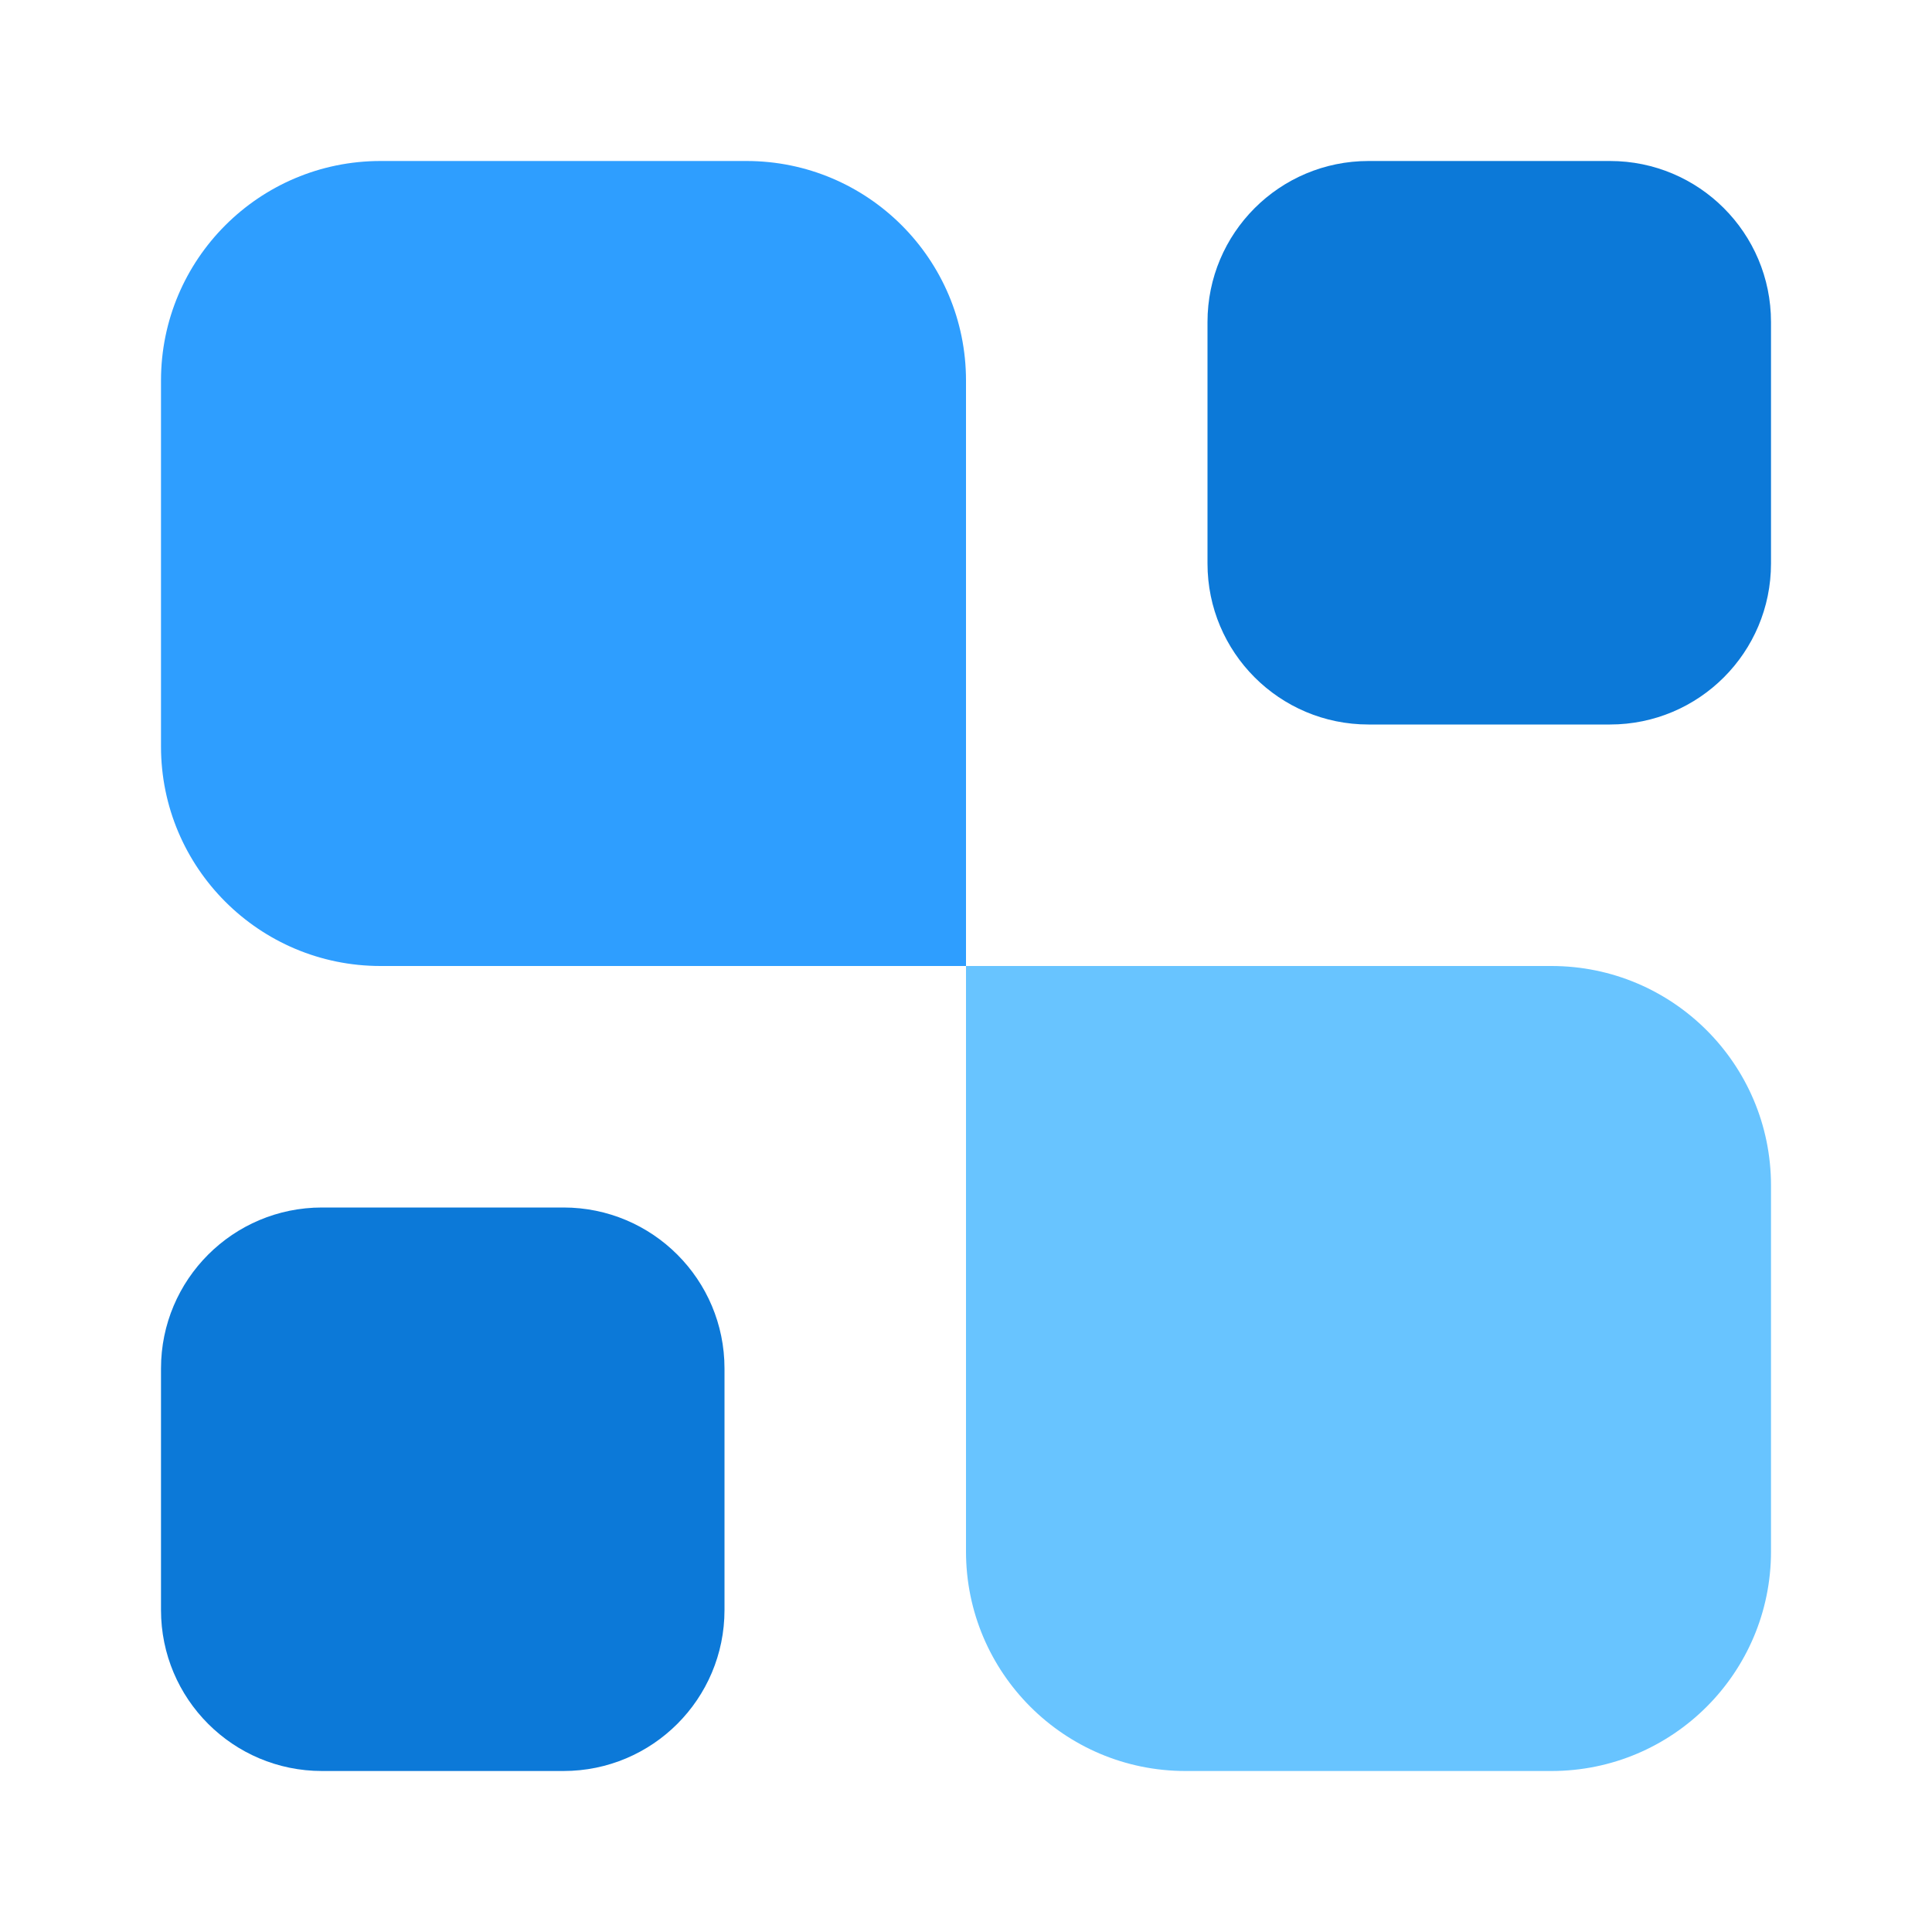
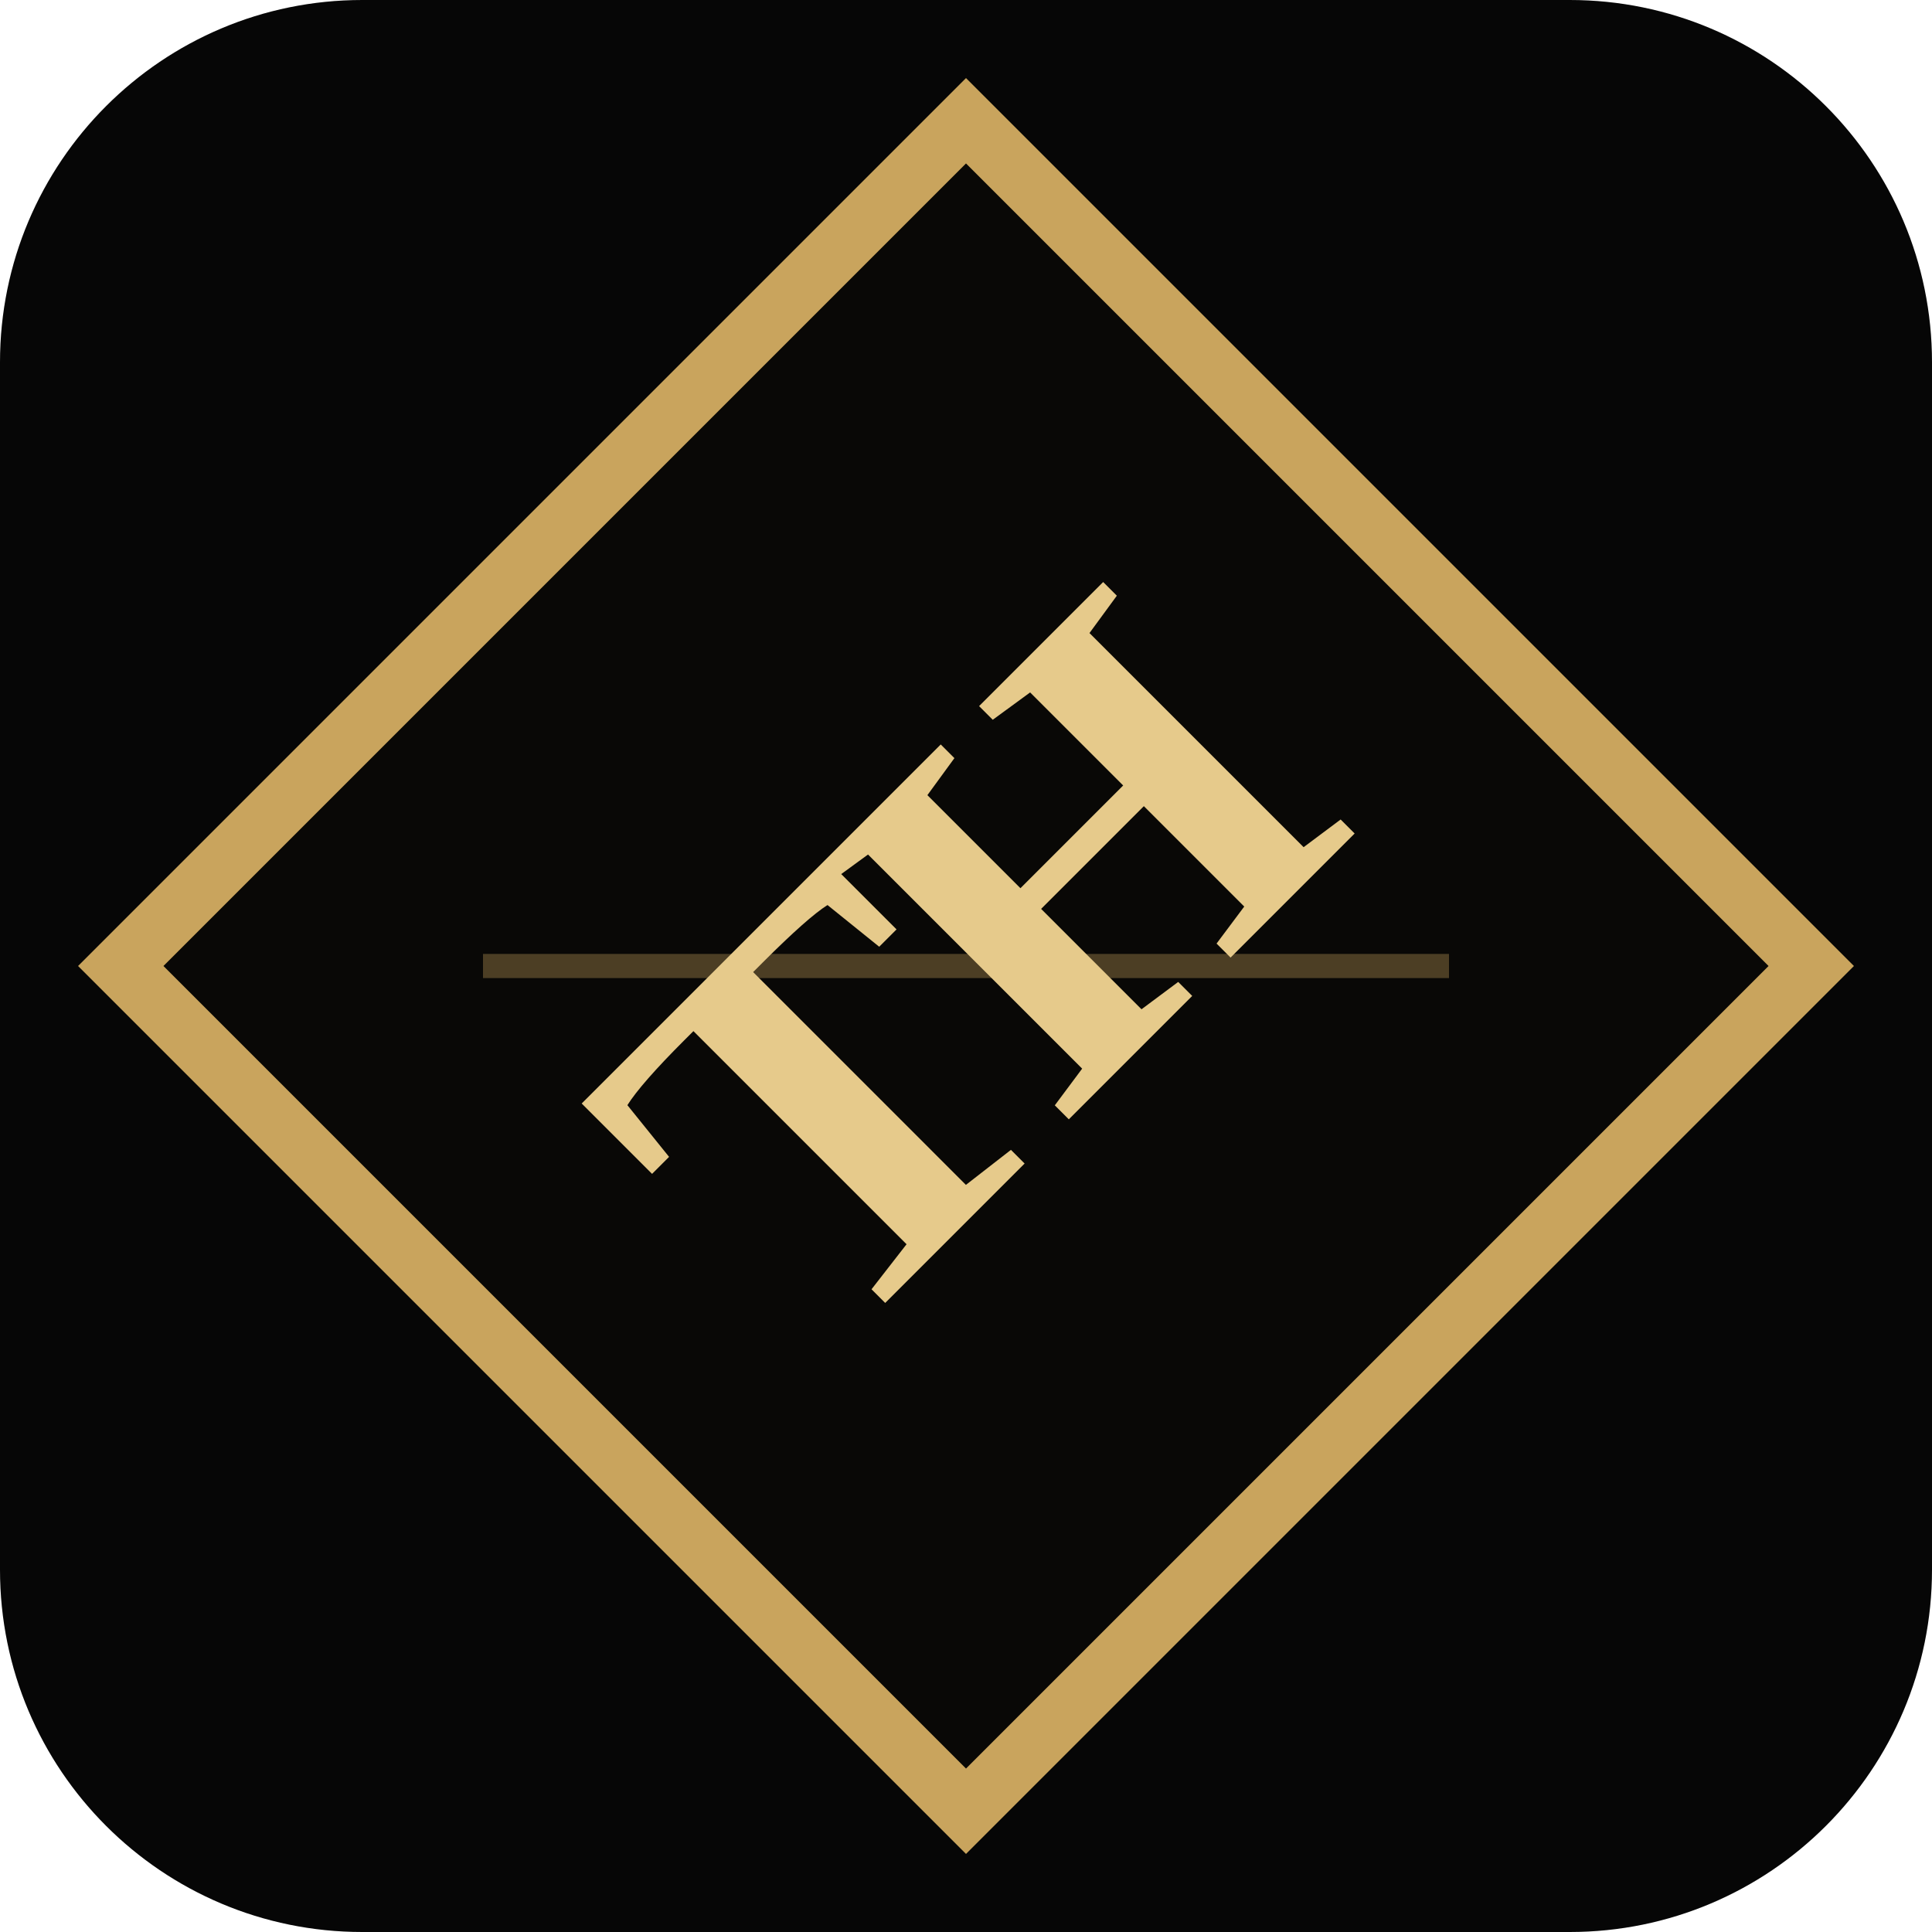
- <svg xmlns="http://www.w3.org/2000/svg" width="24" height="24" viewBox="0 0 24 24" fill="none">
-   <path d="M22 19.273C22 20.779 20.779 22 19.273 22H14.727C13.221 22 12 20.779 12 19.273V12H19.273C20.779 12 22 13.221 22 14.727V19.273Z" fill="#68C4FF" />
-   <path d="M20 2C21.105 2 22 2.895 22 4V7C22 8.105 21.105 9 20 9H17C15.895 9 15 8.105 15 7V4C15 2.895 15.895 2 17 2H20Z" fill="#0C79D8" />
-   <path d="M7 15C8.105 15 9 15.895 9 17V20C9 21.105 8.105 22 7 22H4C2.895 22 2 21.105 2 20V17C2 15.895 2.895 15 4 15H7Z" fill="#0C79D8" />
-   <path d="M12 12H4.727C3.221 12 2 10.779 2 9.273V4.727C2 3.221 3.221 2 4.727 2H9.273C10.779 2 12 3.221 12 4.727V12Z" fill="#2E9EFF" />
+ <svg xmlns="http://www.w3.org/2000/svg" viewBox="0 0 64 64">
+   <rect width="64" height="64" rx="12" fill="#060606" />
+   <path d="M32 4 60 32 32 60 4 32Z" fill="#090806" stroke="#c9a45d" stroke-width="2" />
+   <path d="M16 32h32" stroke="#c9a45d" stroke-width=".8" opacity=".35" />
+   <text x="32" y="38" fill="#e6ca8b" font-family="Georgia, 'Times New Roman', serif" font-size="18" font-weight="700" letter-spacing="-1" text-anchor="middle" transform="rotate(-45 32 32)">TH</text>
</svg>
